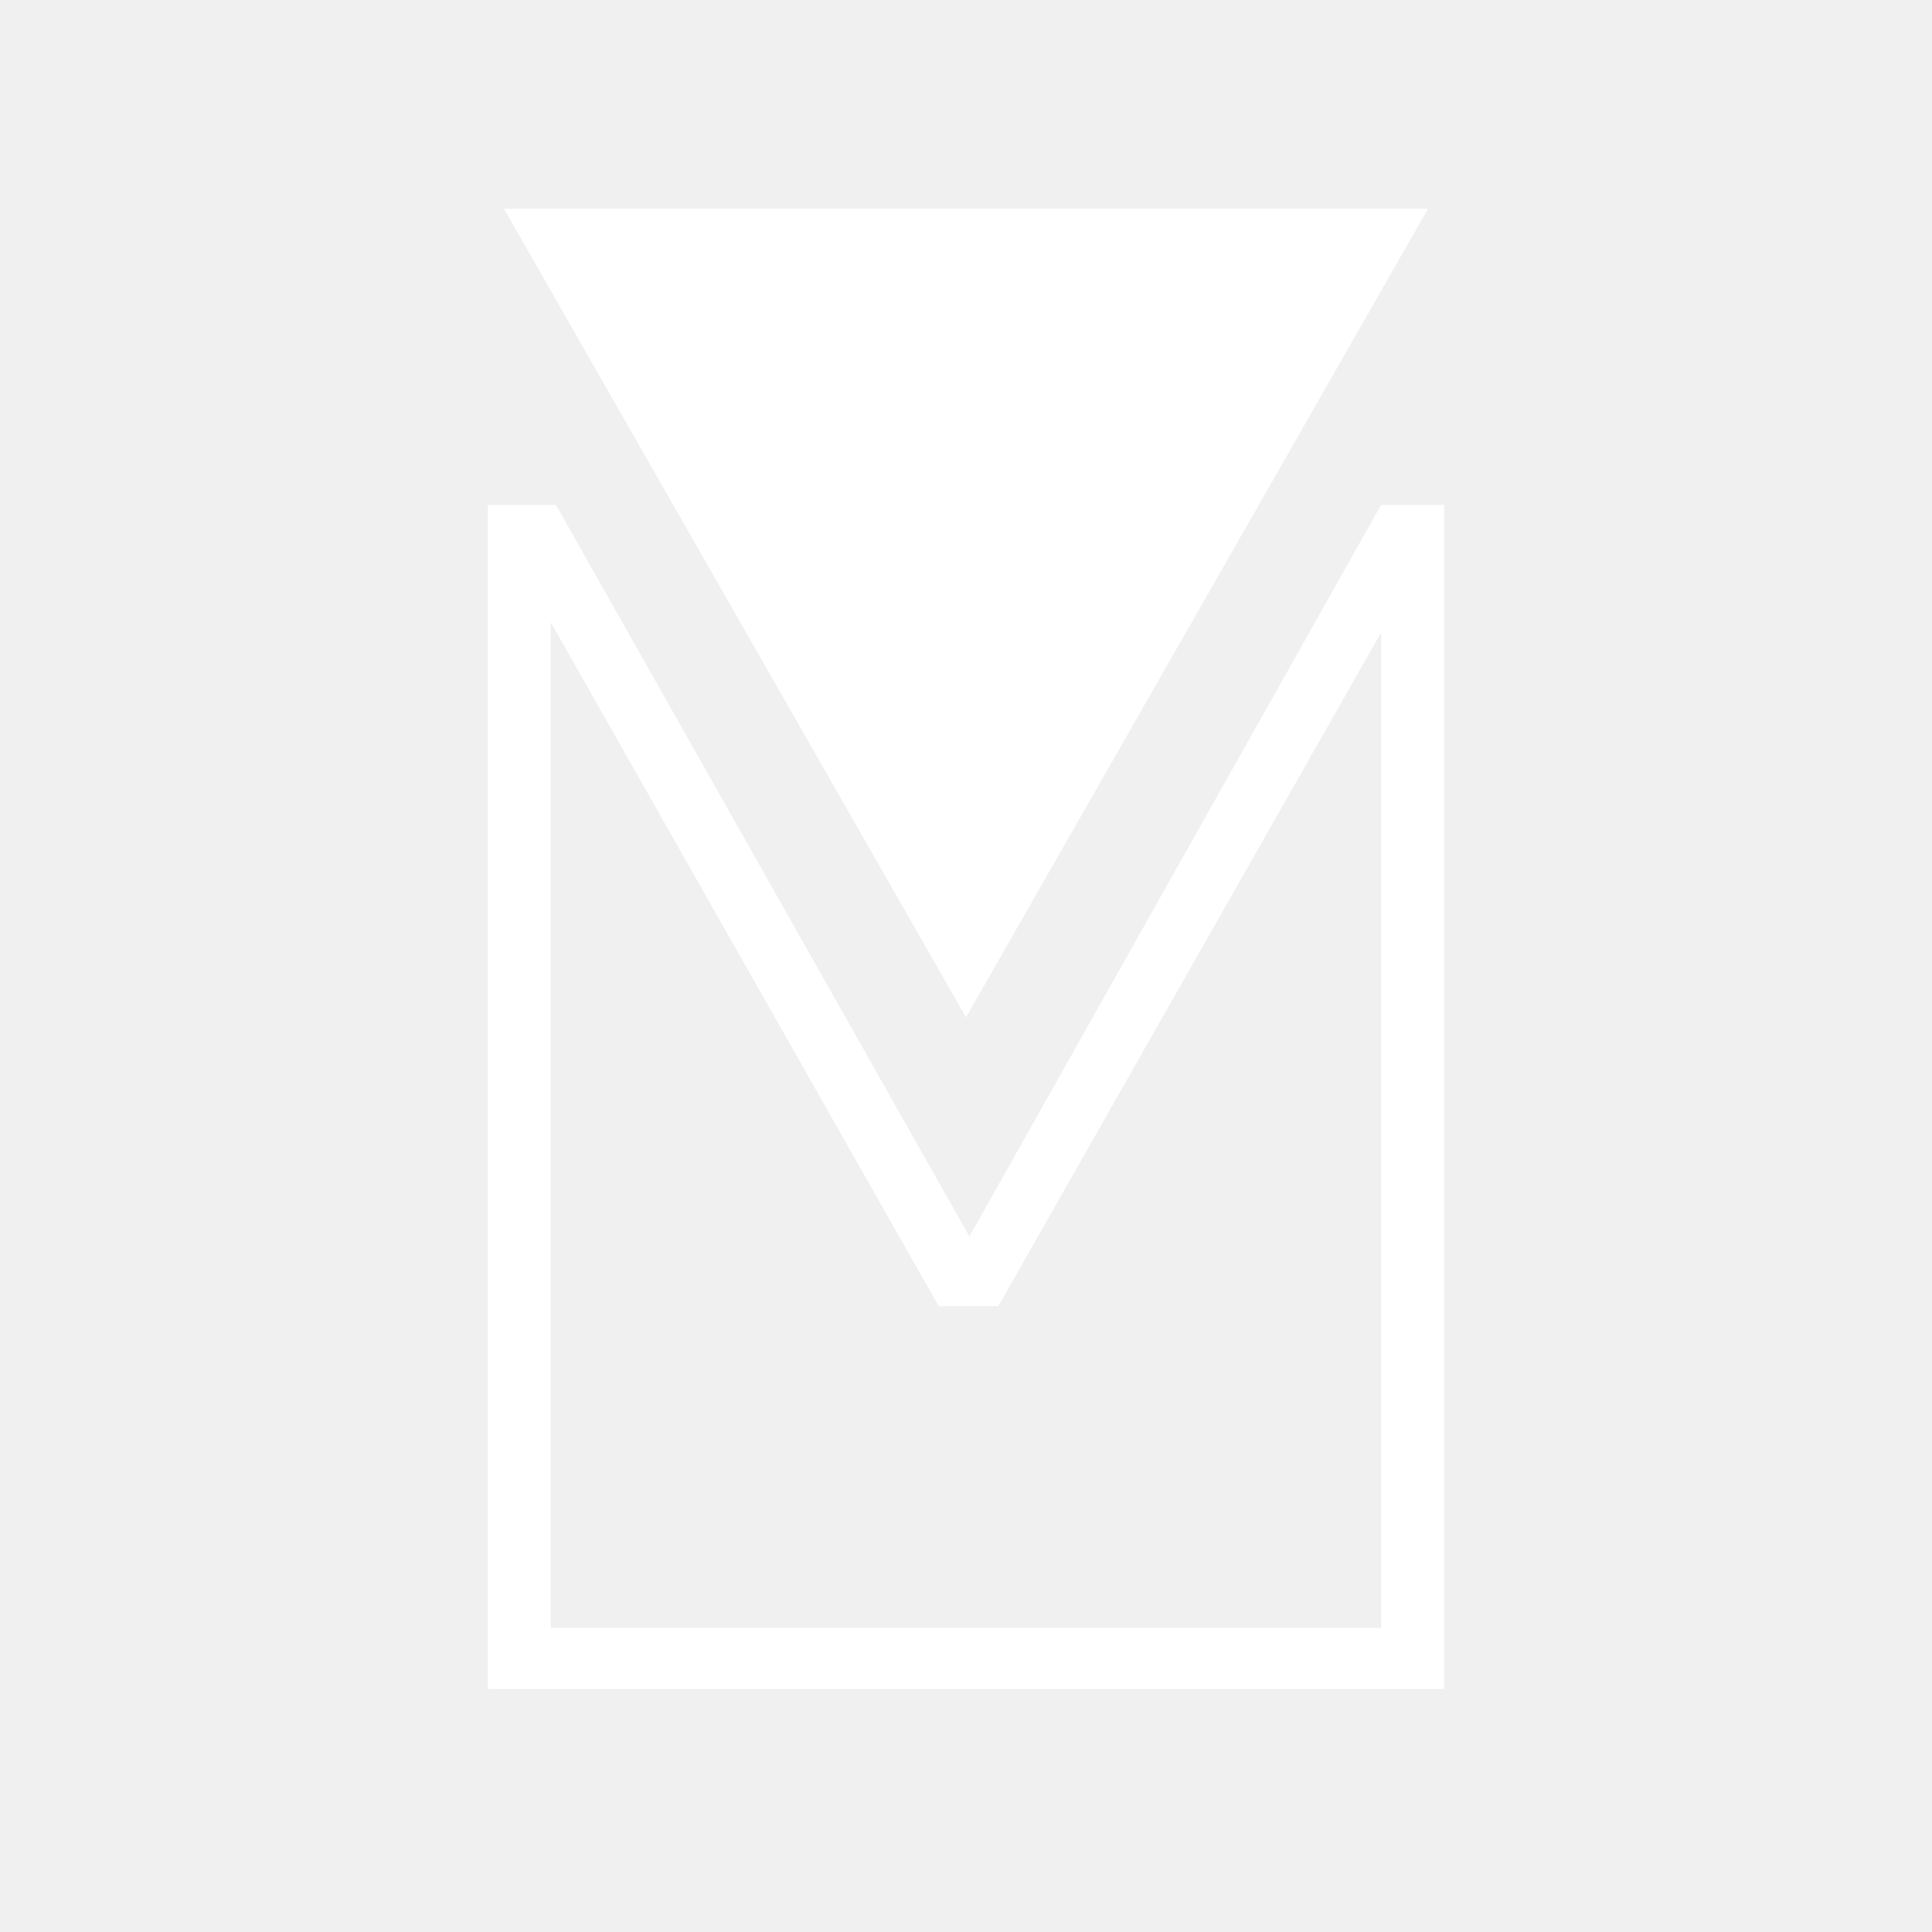
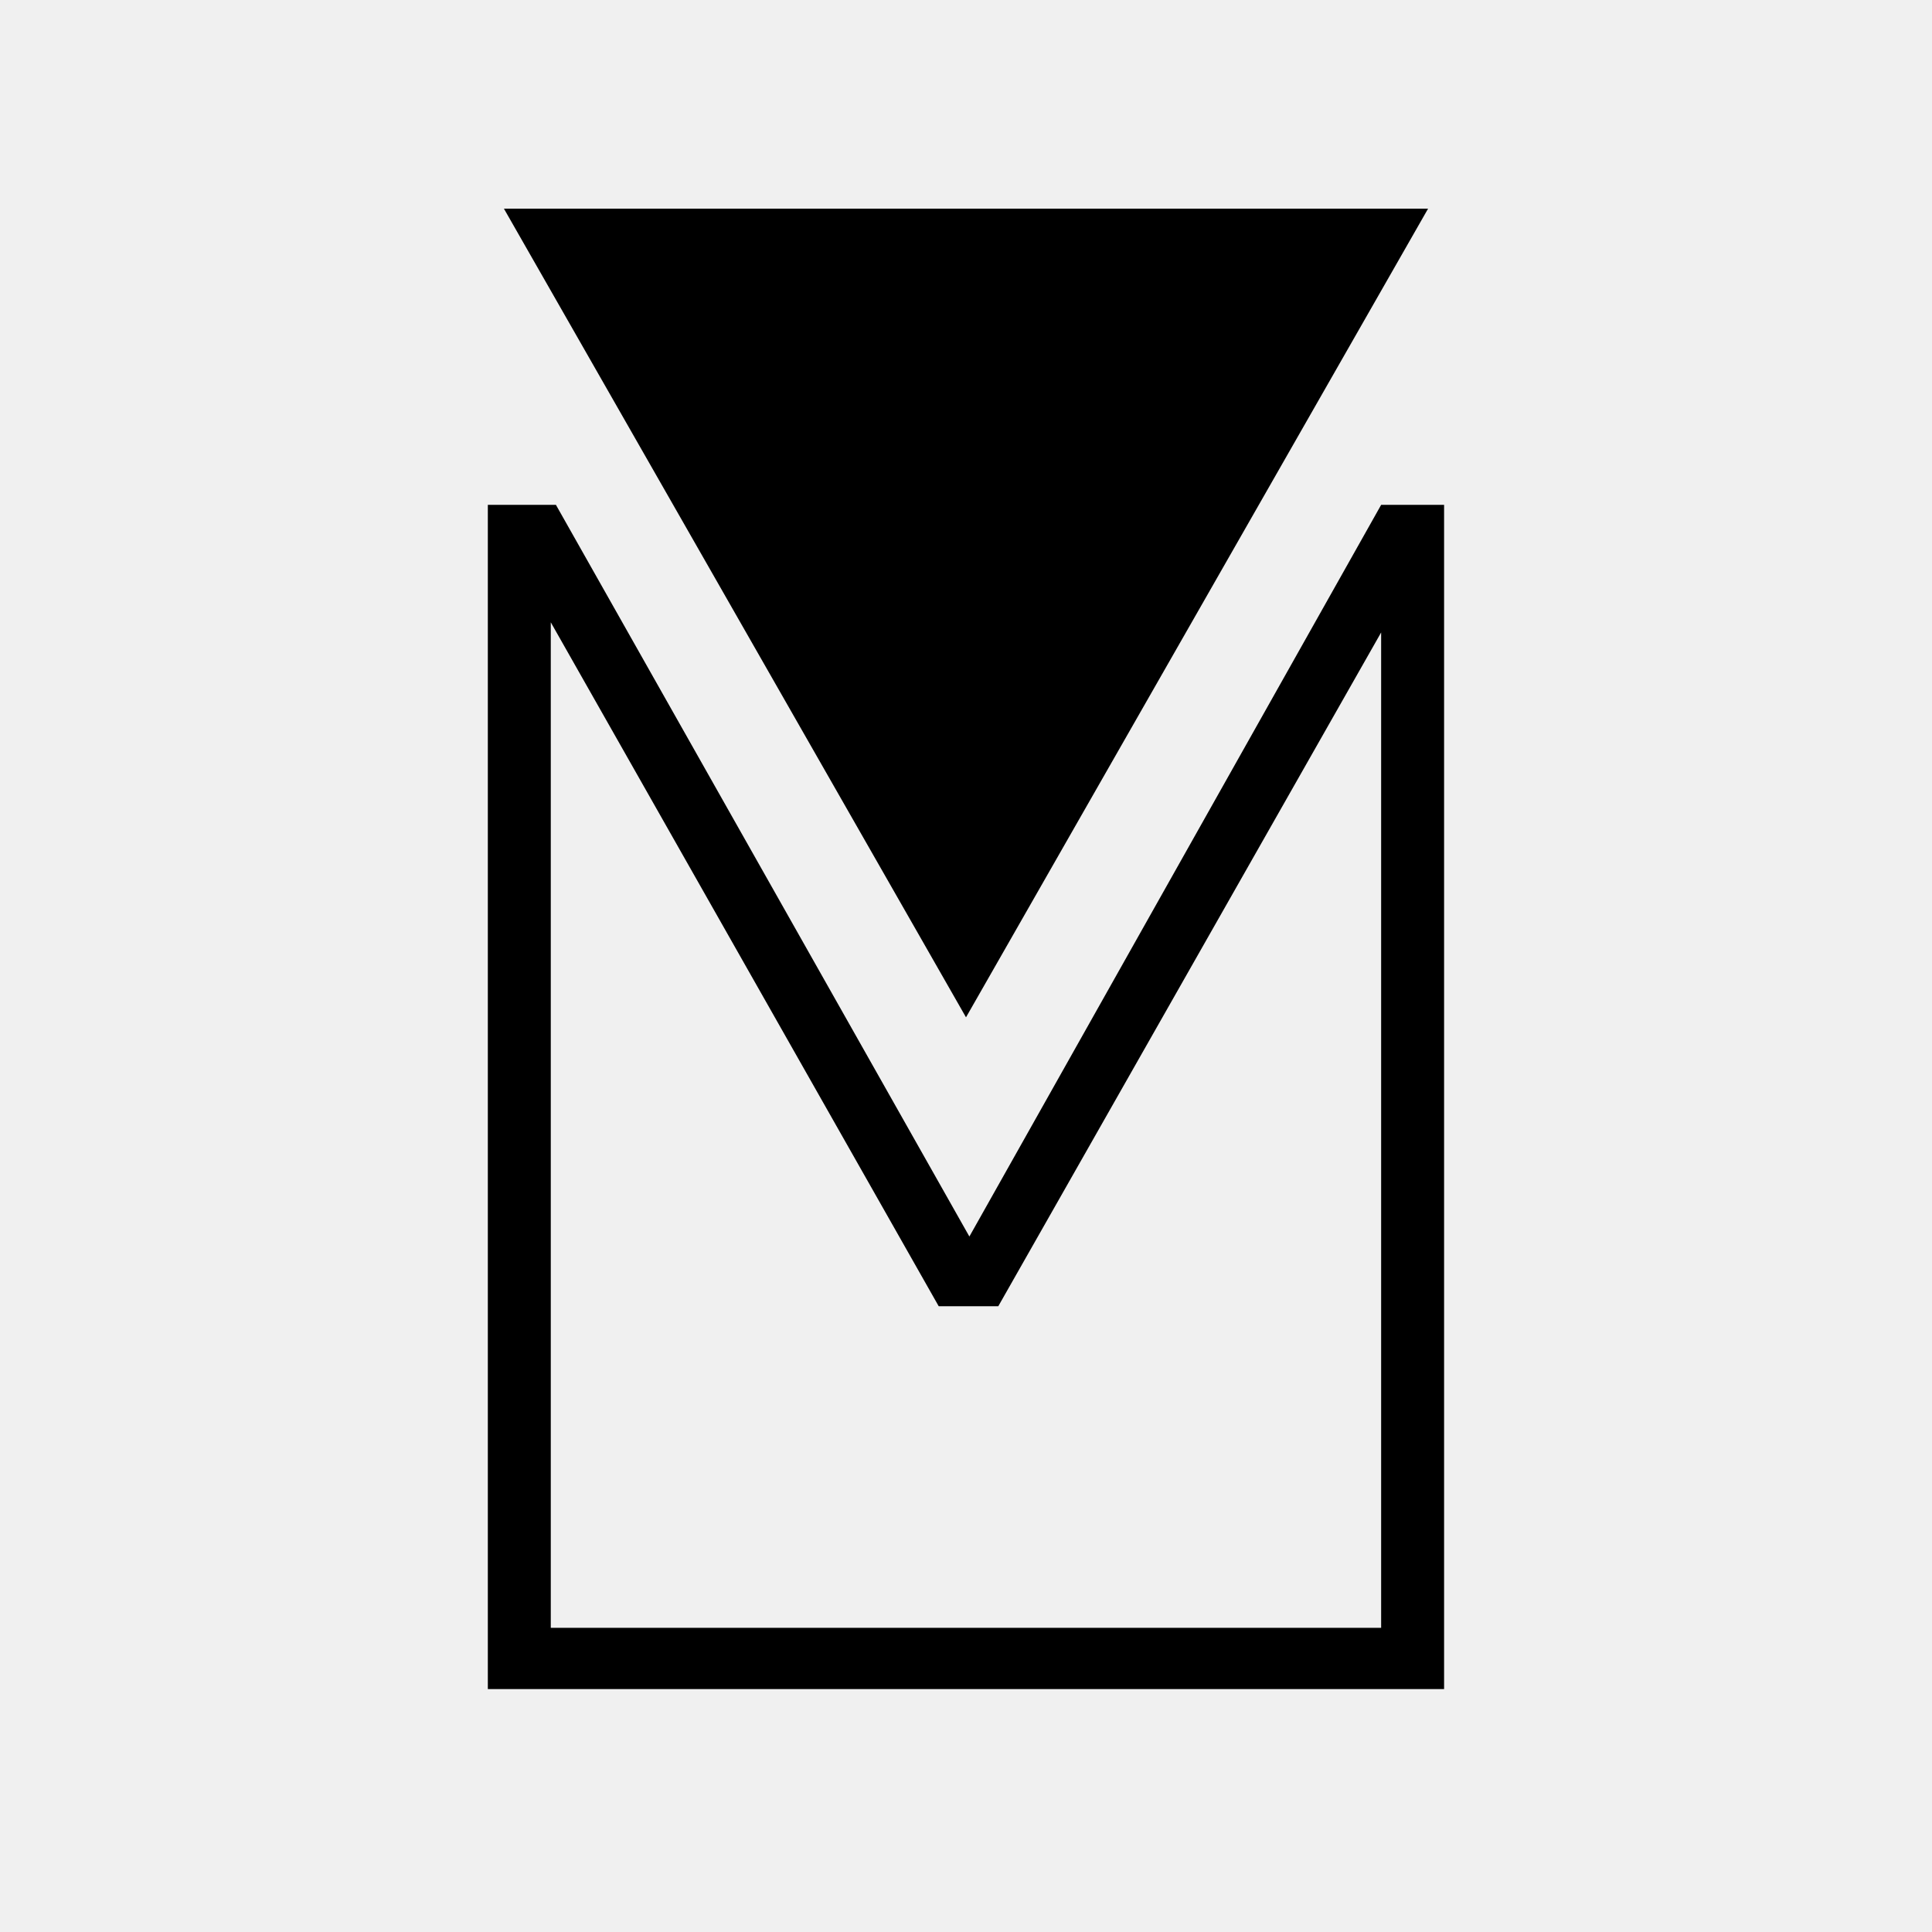
<svg xmlns="http://www.w3.org/2000/svg" width="500" zoomAndPan="magnify" viewBox="0 0 375 375" height="500" preserveAspectRatio="xMidYMid meet" version="1.0">
  <defs>
    <g />
    <clipPath id="9c82006388">
      <path d="M 97.809 40.496 L 277.457 40.496 L 277.457 197.461 L 97.809 197.461 Z M 97.809 40.496 " clip-rule="nonzero" />
    </clipPath>
    <clipPath id="e0949111bd">
      <path d="M 187.5 197.461 L 277.191 40.496 L 97.809 40.496 Z M 187.5 197.461 " clip-rule="nonzero" />
    </clipPath>
  </defs>
-   <g fill="#ffffff" fill-opacity="1">
+   <g fill="#000000" fill-opacity="1">
    <g transform="translate(65.29736, 328.1814)">
      <g>
        <path d="M 29.391 -230.188 L 42.609 -230.188 L 122.859 -88.172 L 202.781 -230.188 L 215 -230.188 L 215 -0.328 L 29.391 -0.328 Z M 41.609 -12.219 L 202.781 -12.219 L 202.781 -205.422 L 128.469 -74.641 L 116.906 -74.641 L 41.609 -207.391 Z M 41.609 -12.219 " />
      </g>
    </g>
  </g>
  <g clip-path="url(#9c82006388)">
    <g clip-path="url(#e0949111bd)">
-       <path fill="#ffffff" d="M 97.809 40.496 L 277.457 40.496 L 277.457 197.461 L 97.809 197.461 Z M 97.809 40.496 " fill-opacity="1" fill-rule="nonzero" />
+       <path fill="#000000" d="M 97.809 40.496 L 277.457 40.496 L 277.457 197.461 L 97.809 197.461 Z M 97.809 40.496 " fill-opacity="1" fill-rule="nonzero" />
    </g>
  </g>
</svg>
